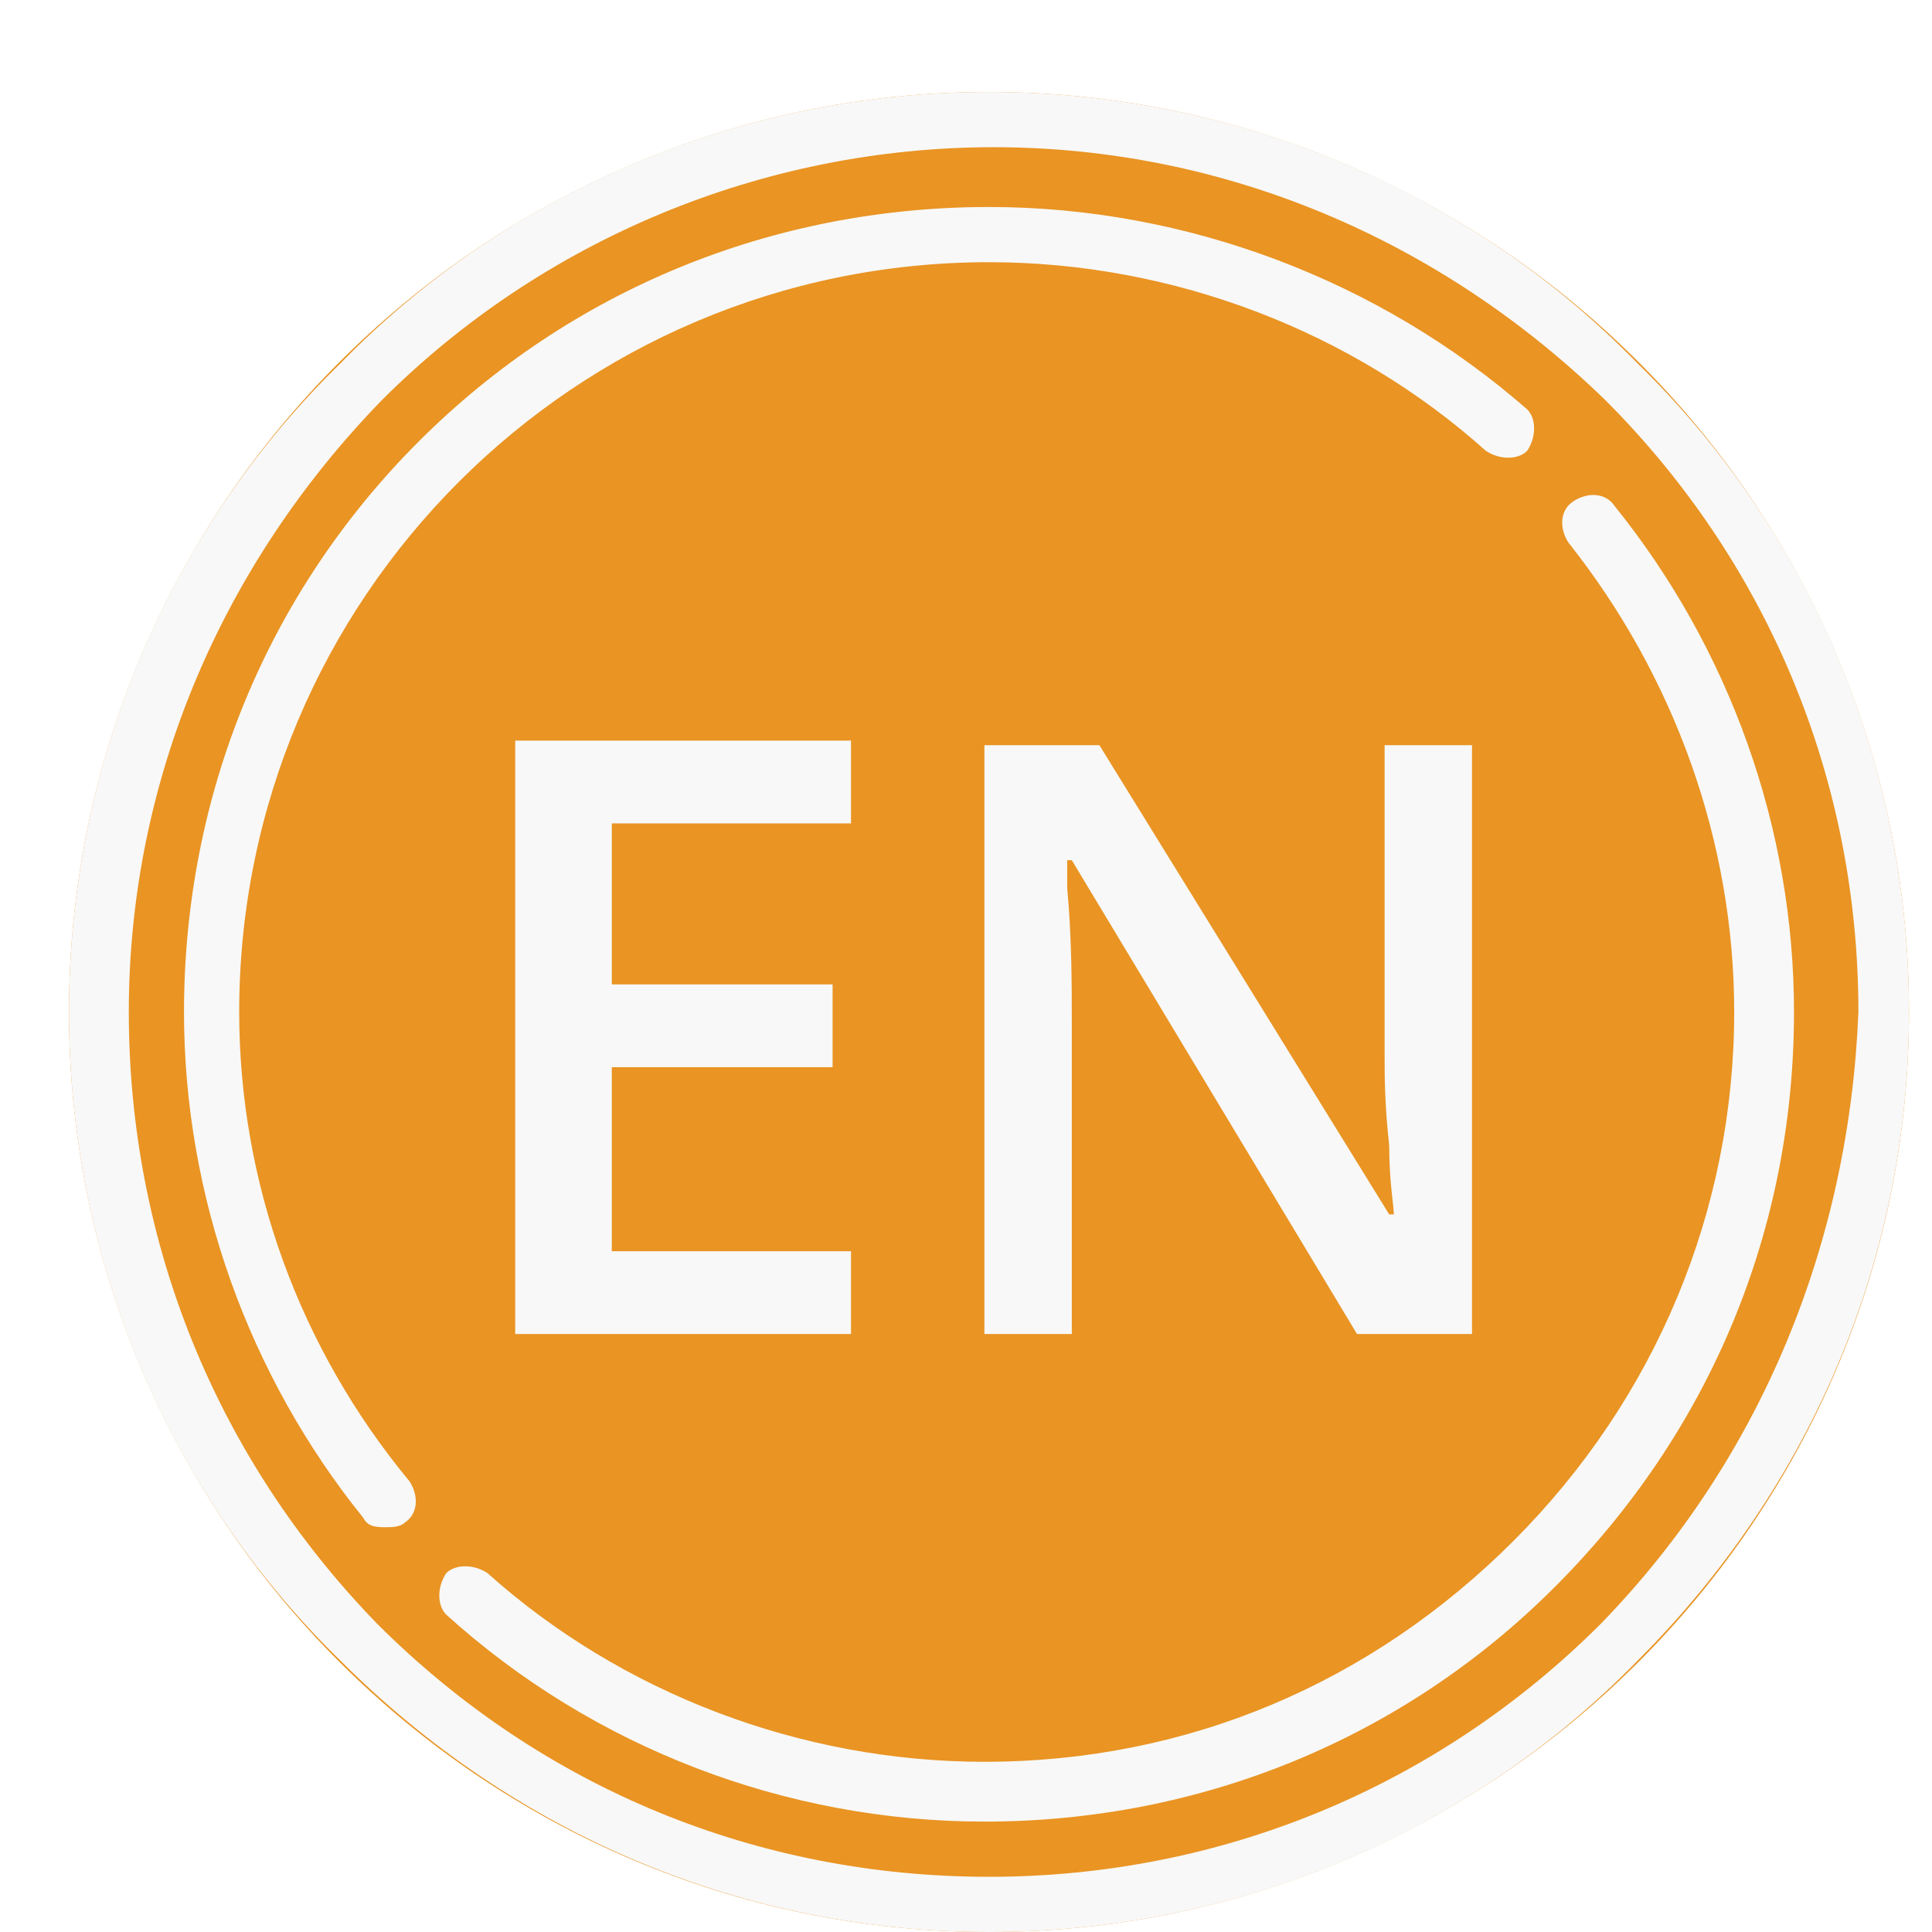
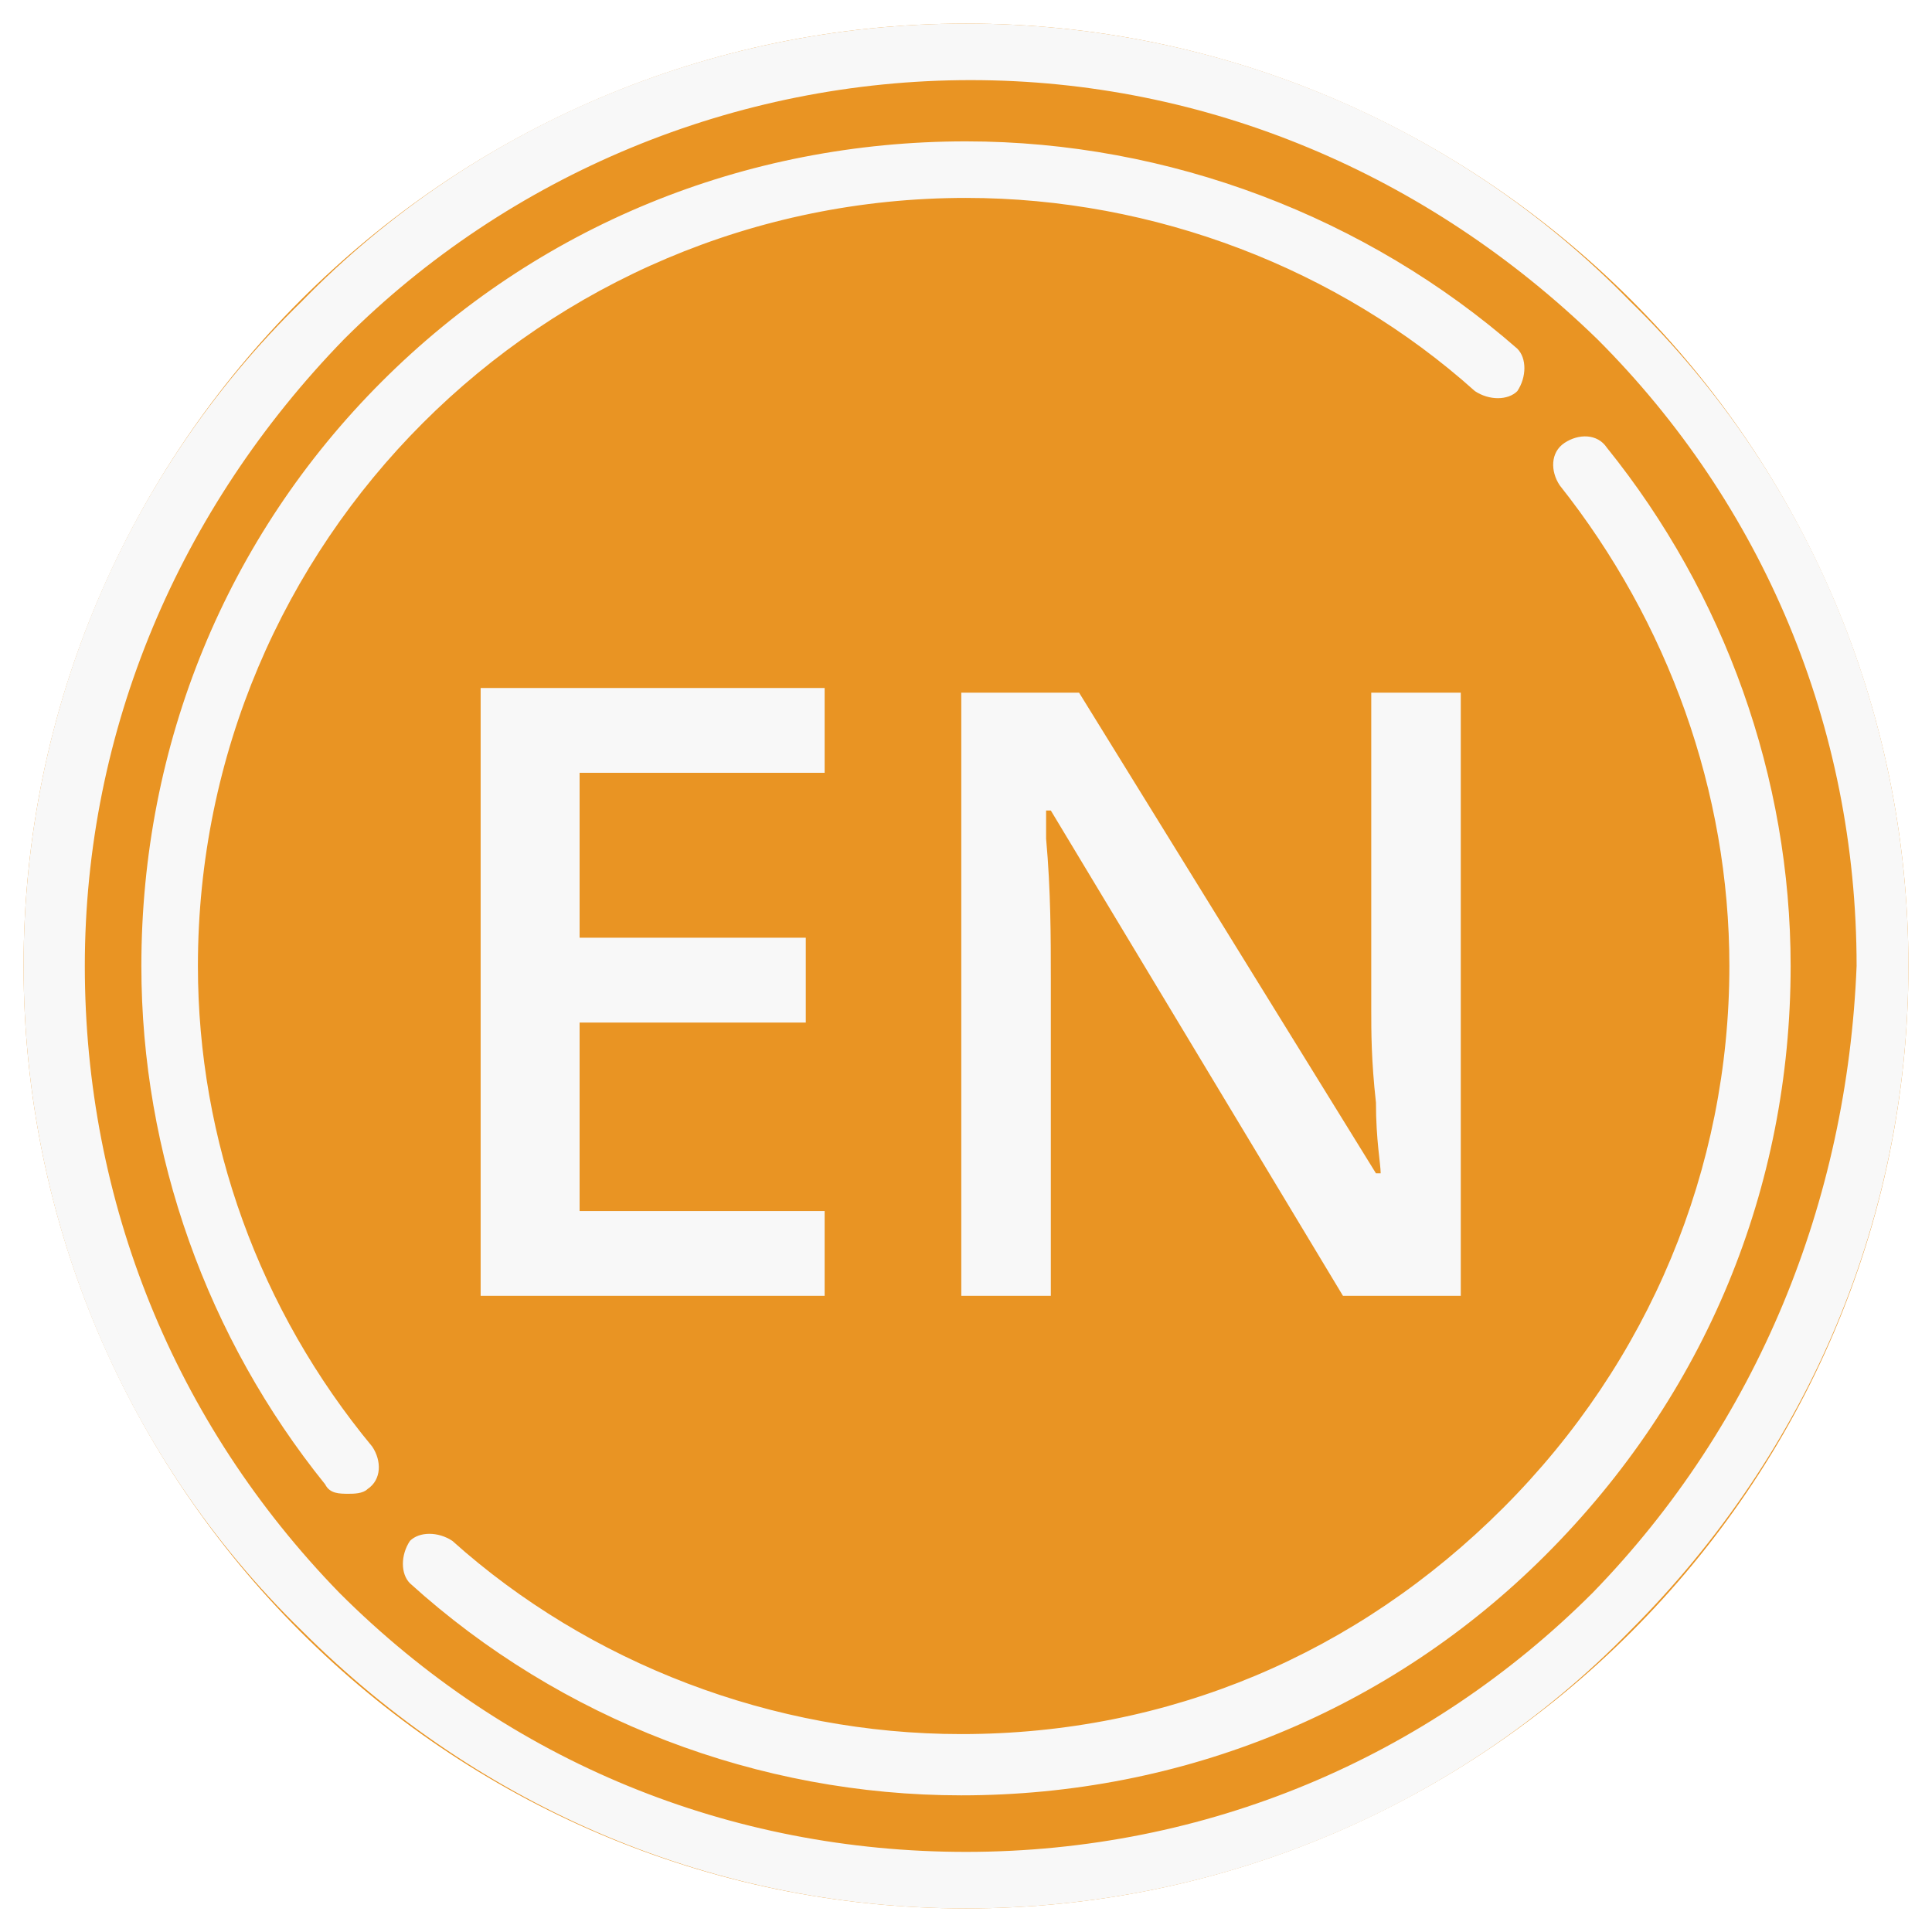
- <svg xmlns="http://www.w3.org/2000/svg" version="1.1" id="Layer_1" x="0px" y="0px" viewBox="0 0 42 42" style="enable-background:new 0 0 42 42;" xml:space="preserve">
+ <svg xmlns="http://www.w3.org/2000/svg" version="1.1" id="Layer_1" x="0px" y="0px" viewBox="0 0 41 41" style="enable-background:new 0 0 41 41;" xml:space="preserve">
  <style type="text/css">
- 	.st0{fill-rule:evenodd;clip-rule:evenodd;fill:#E99423;}
- 	.st1{fill-rule:evenodd;clip-rule:evenodd;fill:#F8F8F8;}
+ 	.st0{fill:#E99423;}
+ 	.st1{fill:#F8F8F8;}
</style>
-   <path class="st0" d="M21.5,2c11,0,20,9,20,20s-9,20-20,20s-20-9-20-20S10.5,2,21.5,2z" />
+   <path class="st0" d="M20.5,0.5c11,0,20,9,20,20s-9,20-20,20s-20-9-20-20S9.5,0.5,20.5,0.5z" />
  <g>
    <g>
-       <path class="st1" d="M35.6,7.9C31.9,4.1,26.8,2,21.5,2C16.2,2,11.1,4.1,7.4,7.9C3.6,11.6,1.5,16.7,1.5,22c0,5.3,2.1,10.4,5.9,14.1    c3.8,3.8,8.8,5.9,14.1,5.9c5.3,0,10.4-2.1,14.1-5.9c3.8-3.8,5.9-8.8,5.9-14.1C41.5,16.7,39.4,11.6,35.6,7.9z M34.8,35.3    c-3.5,3.5-8.2,5.5-13.3,5.5c-5,0-9.7-1.9-13.3-5.5C4.7,31.7,2.8,27,2.8,22c0-5,2-9.7,5.5-13.3c3.5-3.5,8.3-5.5,13.3-5.5    c5,0,9.7,2,13.3,5.5c3.5,3.5,5.5,8.2,5.5,13.3C40.2,27,38.3,31.7,34.8,35.3z M35.1,11c-0.2-0.3-0.6-0.3-0.9-0.1    c-0.3,0.2-0.3,0.6-0.1,0.9c2.3,2.9,3.6,6.5,3.6,10.2c0,4.3-1.7,8.4-4.8,11.5c-3.1,3.1-7.1,4.8-11.5,4.8c-4,0-7.9-1.5-10.8-4.1    c-0.3-0.2-0.7-0.2-0.9,0c-0.2,0.3-0.2,0.7,0,0.9c3.2,2.9,7.4,4.5,11.7,4.5c4.7,0,9.1-1.8,12.4-5.1C37.2,31.1,39,26.7,39,22    C39,18,37.6,14.1,35.1,11z M5.2,22c0-9,7.3-16.3,16.3-16.3c4,0,7.9,1.5,10.8,4.1c0.3,0.2,0.7,0.2,0.9,0c0.2-0.3,0.2-0.7,0-0.9    C30,6.1,25.8,4.5,21.5,4.5c-4.7,0-9.1,1.8-12.4,5.1C5.8,12.9,4,17.3,4,22c0,4,1.4,7.9,3.9,11c0.1,0.2,0.3,0.2,0.5,0.2    c0.1,0,0.3,0,0.4-0.1c0.3-0.2,0.3-0.6,0.1-0.9C6.5,29.3,5.2,25.7,5.2,22z M18.5,17.9v-1.8h-7.3V29h7.3v-1.8h-5.2v-4h4.8v-1.8h-4.8    v-3.5H18.5z M29.5,29H32V16.2h-1.9v6.7c0,0.5,0,1.1,0.1,2c0,0.8,0.1,1.3,0.1,1.5h-0.1l-6.3-10.2h-2.5V29h1.9v-6.7    c0-0.9,0-1.9-0.1-3l0-0.6h0.1L29.5,29z" />
+       <path class="st1" d="M34.6,6.4c-3.7-3.8-8.8-5.9-14.1-5.9S10.1,2.6,6.4,6.4c-3.8,3.7-5.9,8.8-5.9,14.1s2.1,10.4,5.9,14.1    c3.8,3.8,8.8,5.9,14.1,5.9s10.4-2.1,14.1-5.9c3.8-3.8,5.9-8.8,5.9-14.1S38.4,10.1,34.6,6.4z M33.8,33.8c-3.5,3.5-8.2,5.5-13.3,5.5    c-5,0-9.7-1.9-13.3-5.5c-3.5-3.6-5.4-8.3-5.4-13.3s2-9.7,5.5-13.3c3.5-3.5,8.3-5.5,13.3-5.5s9.7,2,13.3,5.5    c3.5,3.5,5.5,8.2,5.5,13.3C39.2,25.5,37.3,30.2,33.8,33.8z M34.1,9.5c-0.2-0.3-0.6-0.3-0.9-0.1c-0.3,0.2-0.3,0.6-0.1,0.9    c2.3,2.9,3.6,6.5,3.6,10.2c0,4.3-1.7,8.4-4.8,11.5s-7.1,4.8-11.5,4.8c-4,0-7.9-1.5-10.8-4.1c-0.3-0.2-0.7-0.2-0.9,0    c-0.2,0.3-0.2,0.7,0,0.9c3.2,2.9,7.4,4.5,11.7,4.5c4.7,0,9.1-1.8,12.4-5.1c3.4-3.4,5.2-7.8,5.2-12.5C38,16.5,36.6,12.6,34.1,9.5z     M4.2,20.5c0-9,7.3-16.3,16.3-16.3c4,0,7.9,1.5,10.8,4.1c0.3,0.2,0.7,0.2,0.9,0c0.2-0.3,0.2-0.7,0-0.9C29,4.6,24.8,3,20.5,3    c-4.7,0-9.1,1.8-12.4,5.1S3,15.8,3,20.5c0,4,1.4,7.9,3.9,11c0.1,0.2,0.3,0.2,0.5,0.2c0.1,0,0.3,0,0.4-0.1c0.3-0.2,0.3-0.6,0.1-0.9    C5.5,27.8,4.2,24.2,4.2,20.5z M17.5,16.4v-1.8h-7.3v12.9h7.3v-1.8h-5.2v-4h4.8v-1.8h-4.8v-3.5C12.3,16.4,17.5,16.4,17.5,16.4z     M28.5,27.5H31V14.7h-1.9v6.7c0,0.5,0,1.1,0.1,2c0,0.8,0.1,1.3,0.1,1.5h-0.1l-6.3-10.2h-2.5v12.8h1.9v-6.7c0-0.9,0-1.9-0.1-3v-0.6    h0.1L28.5,27.5z" />
    </g>
  </g>
</svg>
